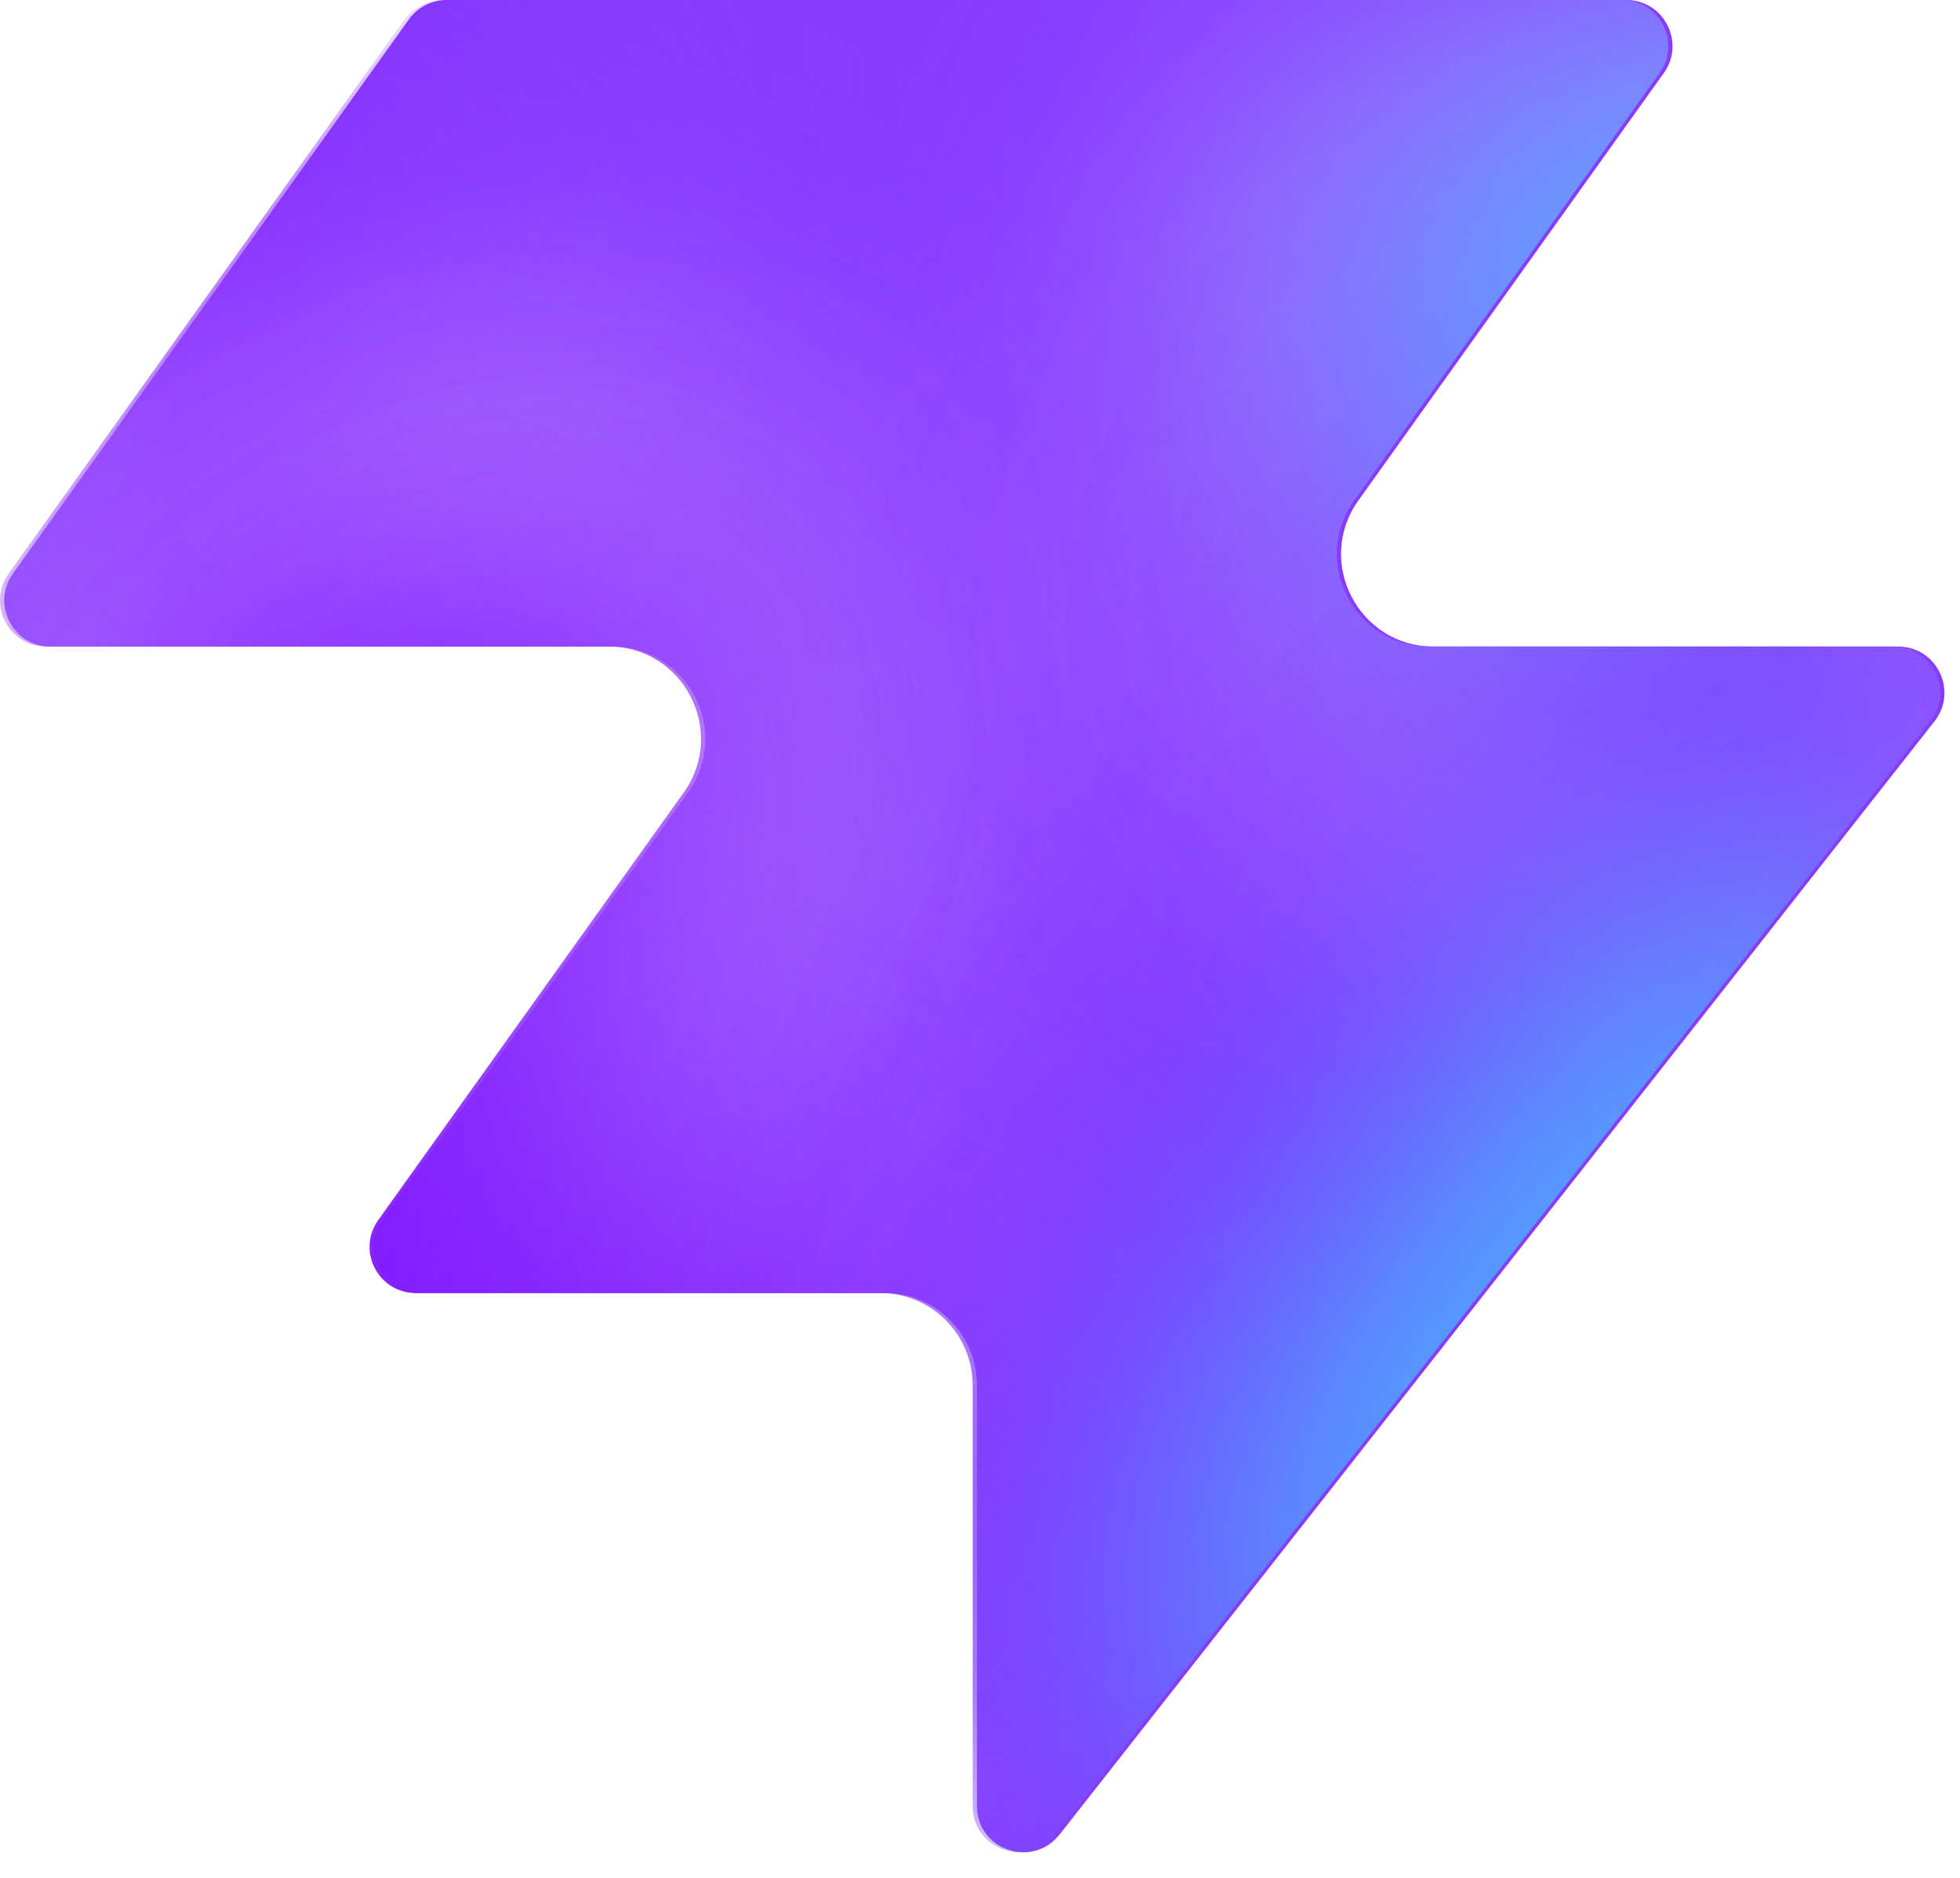
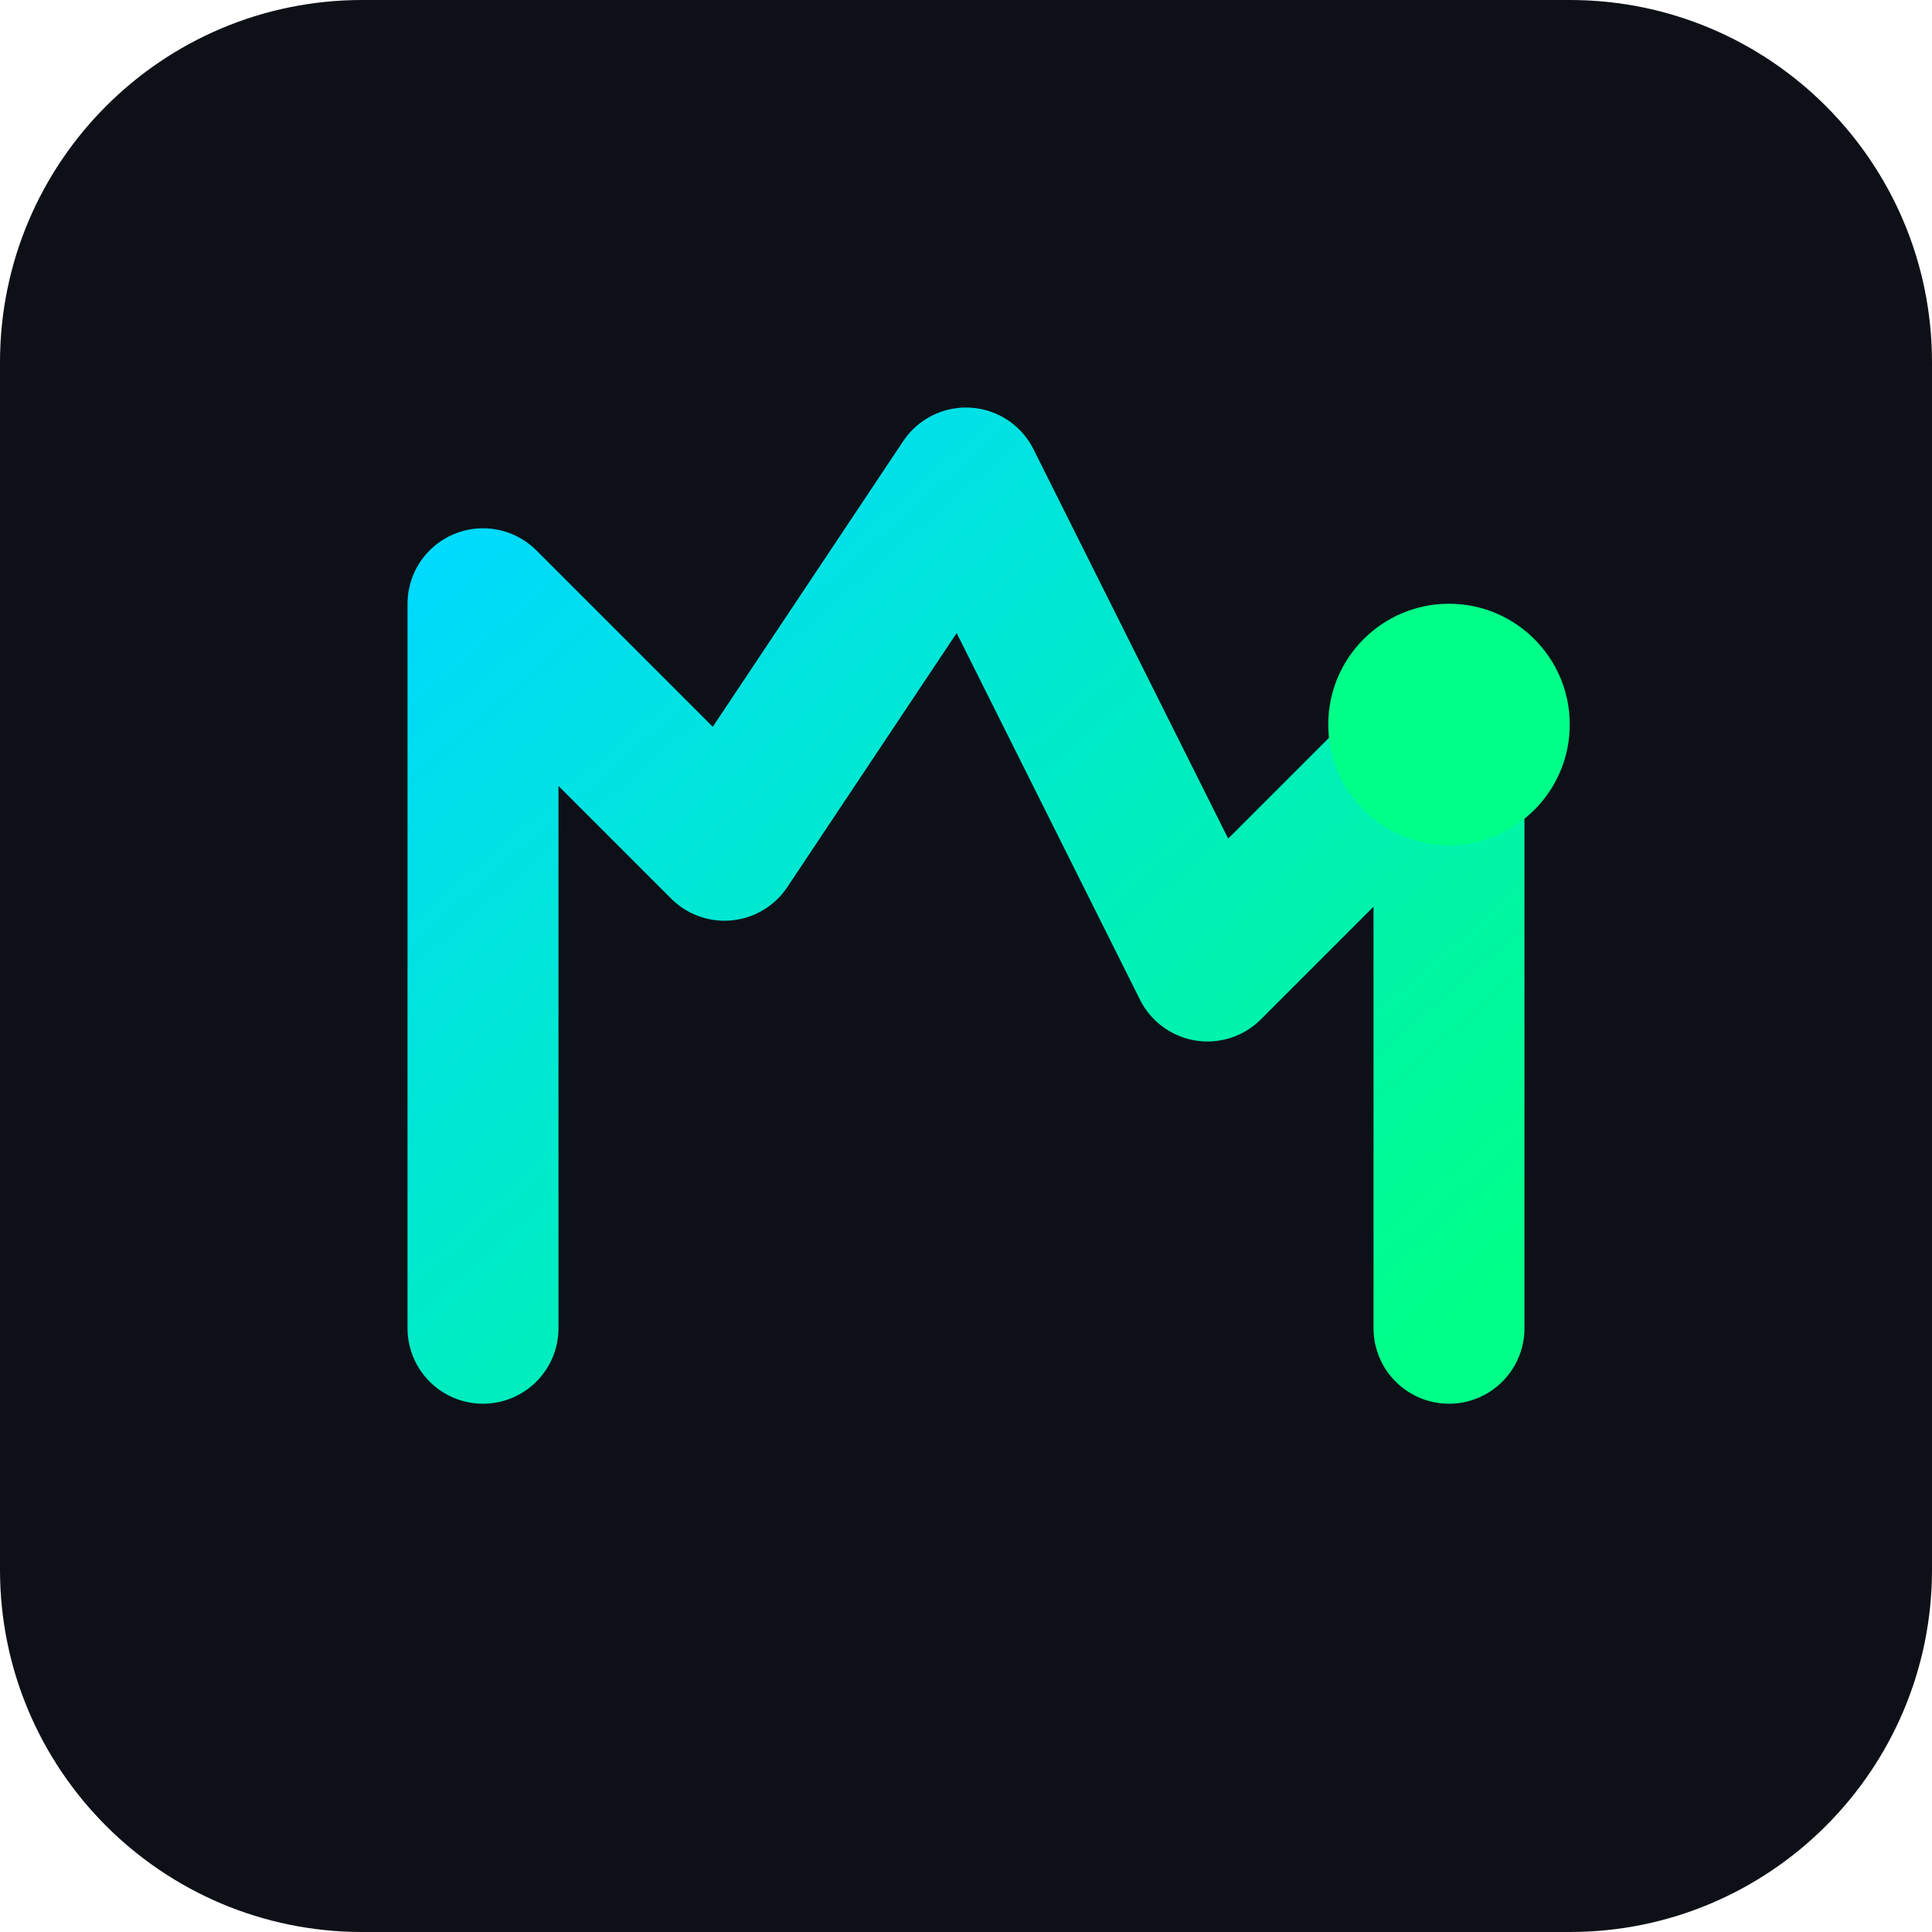
- <svg xmlns="http://www.w3.org/2000/svg" width="48" height="46" fill="none" viewBox="0 0 48 46">
-   <path fill="#863bff" d="M25.946 44.938c-.664.845-2.021.375-2.021-.698V33.937a2.26 2.26 0 0 0-2.262-2.262H10.287c-.92 0-1.456-1.04-.92-1.788l7.48-10.471c1.07-1.497 0-3.578-1.842-3.578H1.237c-.92 0-1.456-1.04-.92-1.788L10.013.474c.214-.297.556-.474.92-.474h28.894c.92 0 1.456 1.04.92 1.788l-7.48 10.471c-1.07 1.498 0 3.579 1.842 3.579h11.377c.943 0 1.473 1.088.89 1.83L25.947 44.94z" style="fill:#863bff;fill:color(display-p3 .525 .23 1);fill-opacity:1" />
-   <mask id="a" width="48" height="46" x="0" y="0" maskUnits="userSpaceOnUse" style="mask-type:alpha">
-     <path fill="#000" d="M25.842 44.938c-.664.844-2.021.375-2.021-.698V33.937a2.26 2.26 0 0 0-2.262-2.262H10.183c-.92 0-1.456-1.04-.92-1.788l7.48-10.471c1.07-1.498 0-3.579-1.842-3.579H1.133c-.92 0-1.456-1.04-.92-1.787L9.91.473c.214-.297.556-.474.92-.474h28.894c.92 0 1.456 1.04.92 1.788l-7.48 10.471c-1.07 1.498 0 3.578 1.842 3.578h11.377c.943 0 1.473 1.088.89 1.832L25.843 44.94z" style="fill:#000;fill-opacity:1" />
-   </mask>
-   <g mask="url(#a)">
-     <g filter="url(#b)">
-       <ellipse cx="5.508" cy="14.704" fill="#ede6ff" rx="5.508" ry="14.704" style="fill:#ede6ff;fill:color(display-p3 .927 .903 1);fill-opacity:1" transform="matrix(.00324 1 1 -.00324 -4.47 31.516)" />
-     </g>
-     <g filter="url(#c)">
-       <ellipse cx="10.399" cy="29.851" fill="#ede6ff" rx="10.399" ry="29.851" style="fill:#ede6ff;fill:color(display-p3 .927 .903 1);fill-opacity:1" transform="matrix(.00324 1 1 -.00324 -39.328 7.883)" />
-     </g>
-     <g filter="url(#d)">
-       <ellipse cx="5.508" cy="30.487" fill="#7e14ff" rx="5.508" ry="30.487" style="fill:#7e14ff;fill:color(display-p3 .492 .077 1);fill-opacity:1" transform="rotate(89.814 -25.913 -14.639)scale(1 -1)" />
-     </g>
-     <g filter="url(#e)">
-       <ellipse cx="5.508" cy="30.599" fill="#7e14ff" rx="5.508" ry="30.599" style="fill:#7e14ff;fill:color(display-p3 .492 .077 1);fill-opacity:1" transform="rotate(89.814 -32.644 -3.334)scale(1 -1)" />
-     </g>
-     <g filter="url(#f)">
-       <ellipse cx="5.508" cy="30.599" fill="#7e14ff" rx="5.508" ry="30.599" style="fill:#7e14ff;fill:color(display-p3 .492 .077 1);fill-opacity:1" transform="matrix(.00324 1 1 -.00324 -34.34 30.47)" />
-     </g>
-     <g filter="url(#g)">
-       <ellipse cx="14.072" cy="22.078" fill="#ede6ff" rx="14.072" ry="22.078" style="fill:#ede6ff;fill:color(display-p3 .927 .903 1);fill-opacity:1" transform="rotate(93.35 24.506 48.493)scale(-1 1)" />
-     </g>
-     <g filter="url(#h)">
-       <ellipse cx="3.47" cy="21.501" fill="#7e14ff" rx="3.47" ry="21.501" style="fill:#7e14ff;fill:color(display-p3 .492 .077 1);fill-opacity:1" transform="rotate(89.009 28.708 47.59)scale(-1 1)" />
-     </g>
-     <g filter="url(#i)">
-       <ellipse cx="3.47" cy="21.501" fill="#7e14ff" rx="3.47" ry="21.501" style="fill:#7e14ff;fill:color(display-p3 .492 .077 1);fill-opacity:1" transform="rotate(89.009 28.708 47.59)scale(-1 1)" />
-     </g>
-     <g filter="url(#j)">
-       <ellipse cx=".387" cy="8.972" fill="#7e14ff" rx="4.407" ry="29.108" style="fill:#7e14ff;fill:color(display-p3 .492 .077 1);fill-opacity:1" transform="rotate(39.51 .387 8.972)" />
-     </g>
-     <g filter="url(#k)">
-       <ellipse cx="47.523" cy="-6.092" fill="#7e14ff" rx="4.407" ry="29.108" style="fill:#7e14ff;fill:color(display-p3 .492 .077 1);fill-opacity:1" transform="rotate(37.892 47.523 -6.092)" />
-     </g>
-     <g filter="url(#l)">
-       <ellipse cx="41.412" cy="6.333" fill="#47bfff" rx="5.971" ry="9.665" style="fill:#47bfff;fill:color(display-p3 .28 .748 1);fill-opacity:1" transform="rotate(37.892 41.412 6.333)" />
-     </g>
-     <g filter="url(#m)">
-       <ellipse cx="-1.879" cy="38.332" fill="#7e14ff" rx="4.407" ry="29.108" style="fill:#7e14ff;fill:color(display-p3 .492 .077 1);fill-opacity:1" transform="rotate(37.892 -1.88 38.332)" />
-     </g>
-     <g filter="url(#n)">
-       <ellipse cx="-1.879" cy="38.332" fill="#7e14ff" rx="4.407" ry="29.108" style="fill:#7e14ff;fill:color(display-p3 .492 .077 1);fill-opacity:1" transform="rotate(37.892 -1.88 38.332)" />
-     </g>
-     <g filter="url(#o)">
-       <ellipse cx="35.651" cy="29.907" fill="#7e14ff" rx="4.407" ry="29.108" style="fill:#7e14ff;fill:color(display-p3 .492 .077 1);fill-opacity:1" transform="rotate(37.892 35.651 29.907)" />
-     </g>
-     <g filter="url(#p)">
-       <ellipse cx="38.418" cy="32.4" fill="#47bfff" rx="5.971" ry="15.297" style="fill:#47bfff;fill:color(display-p3 .28 .748 1);fill-opacity:1" transform="rotate(37.892 38.418 32.4)" />
-     </g>
-   </g>
+ <svg xmlns="http://www.w3.org/2000/svg" viewBox="0 0 32 32">
  <defs>
-     <filter id="b" width="60.045" height="41.654" x="-19.77" y="16.149" color-interpolation-filters="sRGB" filterUnits="userSpaceOnUse">
-       <feFlood flood-opacity="0" result="BackgroundImageFix" />
-       <feBlend in="SourceGraphic" in2="BackgroundImageFix" result="shape" />
-       <feGaussianBlur result="effect1_foregroundBlur_2002_17158" stdDeviation="7.659" />
-     </filter>
-     <filter id="c" width="90.34" height="51.437" x="-54.613" y="-7.533" color-interpolation-filters="sRGB" filterUnits="userSpaceOnUse">
-       <feFlood flood-opacity="0" result="BackgroundImageFix" />
-       <feBlend in="SourceGraphic" in2="BackgroundImageFix" result="shape" />
-       <feGaussianBlur result="effect1_foregroundBlur_2002_17158" stdDeviation="7.659" />
-     </filter>
-     <filter id="d" width="79.355" height="29.4" x="-49.64" y="2.03" color-interpolation-filters="sRGB" filterUnits="userSpaceOnUse">
-       <feFlood flood-opacity="0" result="BackgroundImageFix" />
-       <feBlend in="SourceGraphic" in2="BackgroundImageFix" result="shape" />
-       <feGaussianBlur result="effect1_foregroundBlur_2002_17158" stdDeviation="4.596" />
-     </filter>
-     <filter id="e" width="79.579" height="29.4" x="-45.045" y="20.029" color-interpolation-filters="sRGB" filterUnits="userSpaceOnUse">
-       <feFlood flood-opacity="0" result="BackgroundImageFix" />
-       <feBlend in="SourceGraphic" in2="BackgroundImageFix" result="shape" />
-       <feGaussianBlur result="effect1_foregroundBlur_2002_17158" stdDeviation="4.596" />
-     </filter>
-     <filter id="f" width="79.579" height="29.4" x="-43.513" y="21.178" color-interpolation-filters="sRGB" filterUnits="userSpaceOnUse">
-       <feFlood flood-opacity="0" result="BackgroundImageFix" />
-       <feBlend in="SourceGraphic" in2="BackgroundImageFix" result="shape" />
-       <feGaussianBlur result="effect1_foregroundBlur_2002_17158" stdDeviation="4.596" />
-     </filter>
-     <filter id="g" width="74.749" height="58.852" x="15.756" y="-17.901" color-interpolation-filters="sRGB" filterUnits="userSpaceOnUse">
-       <feFlood flood-opacity="0" result="BackgroundImageFix" />
-       <feBlend in="SourceGraphic" in2="BackgroundImageFix" result="shape" />
-       <feGaussianBlur result="effect1_foregroundBlur_2002_17158" stdDeviation="7.659" />
-     </filter>
-     <filter id="h" width="61.377" height="25.362" x="23.548" y="2.284" color-interpolation-filters="sRGB" filterUnits="userSpaceOnUse">
-       <feFlood flood-opacity="0" result="BackgroundImageFix" />
-       <feBlend in="SourceGraphic" in2="BackgroundImageFix" result="shape" />
-       <feGaussianBlur result="effect1_foregroundBlur_2002_17158" stdDeviation="4.596" />
-     </filter>
-     <filter id="i" width="61.377" height="25.362" x="23.548" y="2.284" color-interpolation-filters="sRGB" filterUnits="userSpaceOnUse">
-       <feFlood flood-opacity="0" result="BackgroundImageFix" />
-       <feBlend in="SourceGraphic" in2="BackgroundImageFix" result="shape" />
-       <feGaussianBlur result="effect1_foregroundBlur_2002_17158" stdDeviation="4.596" />
-     </filter>
-     <filter id="j" width="56.045" height="63.649" x="-27.636" y="-22.853" color-interpolation-filters="sRGB" filterUnits="userSpaceOnUse">
-       <feFlood flood-opacity="0" result="BackgroundImageFix" />
-       <feBlend in="SourceGraphic" in2="BackgroundImageFix" result="shape" />
-       <feGaussianBlur result="effect1_foregroundBlur_2002_17158" stdDeviation="4.596" />
-     </filter>
-     <filter id="k" width="54.814" height="64.646" x="20.116" y="-38.415" color-interpolation-filters="sRGB" filterUnits="userSpaceOnUse">
-       <feFlood flood-opacity="0" result="BackgroundImageFix" />
-       <feBlend in="SourceGraphic" in2="BackgroundImageFix" result="shape" />
-       <feGaussianBlur result="effect1_foregroundBlur_2002_17158" stdDeviation="4.596" />
-     </filter>
-     <filter id="l" width="33.541" height="35.313" x="24.641" y="-11.323" color-interpolation-filters="sRGB" filterUnits="userSpaceOnUse">
-       <feFlood flood-opacity="0" result="BackgroundImageFix" />
-       <feBlend in="SourceGraphic" in2="BackgroundImageFix" result="shape" />
-       <feGaussianBlur result="effect1_foregroundBlur_2002_17158" stdDeviation="4.596" />
-     </filter>
-     <filter id="m" width="54.814" height="64.646" x="-29.286" y="6.009" color-interpolation-filters="sRGB" filterUnits="userSpaceOnUse">
-       <feFlood flood-opacity="0" result="BackgroundImageFix" />
-       <feBlend in="SourceGraphic" in2="BackgroundImageFix" result="shape" />
-       <feGaussianBlur result="effect1_foregroundBlur_2002_17158" stdDeviation="4.596" />
-     </filter>
-     <filter id="n" width="54.814" height="64.646" x="-29.286" y="6.009" color-interpolation-filters="sRGB" filterUnits="userSpaceOnUse">
-       <feFlood flood-opacity="0" result="BackgroundImageFix" />
-       <feBlend in="SourceGraphic" in2="BackgroundImageFix" result="shape" />
-       <feGaussianBlur result="effect1_foregroundBlur_2002_17158" stdDeviation="4.596" />
-     </filter>
-     <filter id="o" width="54.814" height="64.646" x="8.244" y="-2.416" color-interpolation-filters="sRGB" filterUnits="userSpaceOnUse">
-       <feFlood flood-opacity="0" result="BackgroundImageFix" />
-       <feBlend in="SourceGraphic" in2="BackgroundImageFix" result="shape" />
-       <feGaussianBlur result="effect1_foregroundBlur_2002_17158" stdDeviation="4.596" />
-     </filter>
-     <filter id="p" width="39.409" height="43.623" x="18.713" y="10.588" color-interpolation-filters="sRGB" filterUnits="userSpaceOnUse">
-       <feFlood flood-opacity="0" result="BackgroundImageFix" />
-       <feBlend in="SourceGraphic" in2="BackgroundImageFix" result="shape" />
-       <feGaussianBlur result="effect1_foregroundBlur_2002_17158" stdDeviation="4.596" />
-     </filter>
+     <linearGradient id="grad" x1="0%" y1="0%" x2="100%" y2="100%">
+       <stop offset="0%" style="stop-color:#00d9ff;stop-opacity:1" />
+       <stop offset="100%" style="stop-color:#00ff88;stop-opacity:1" />
+     </linearGradient>
  </defs>
+   <rect width="32" height="32" rx="6" fill="#0d1117" />
+   <path d="M8 22 L8 10 L12 14 L16 8 L20 16 L24 12 L24 22" stroke="url(#grad)" stroke-width="2.5" stroke-linecap="round" stroke-linejoin="round" fill="none" />
+   <circle cx="24" cy="12" r="2" fill="#00ff88" />
</svg>
